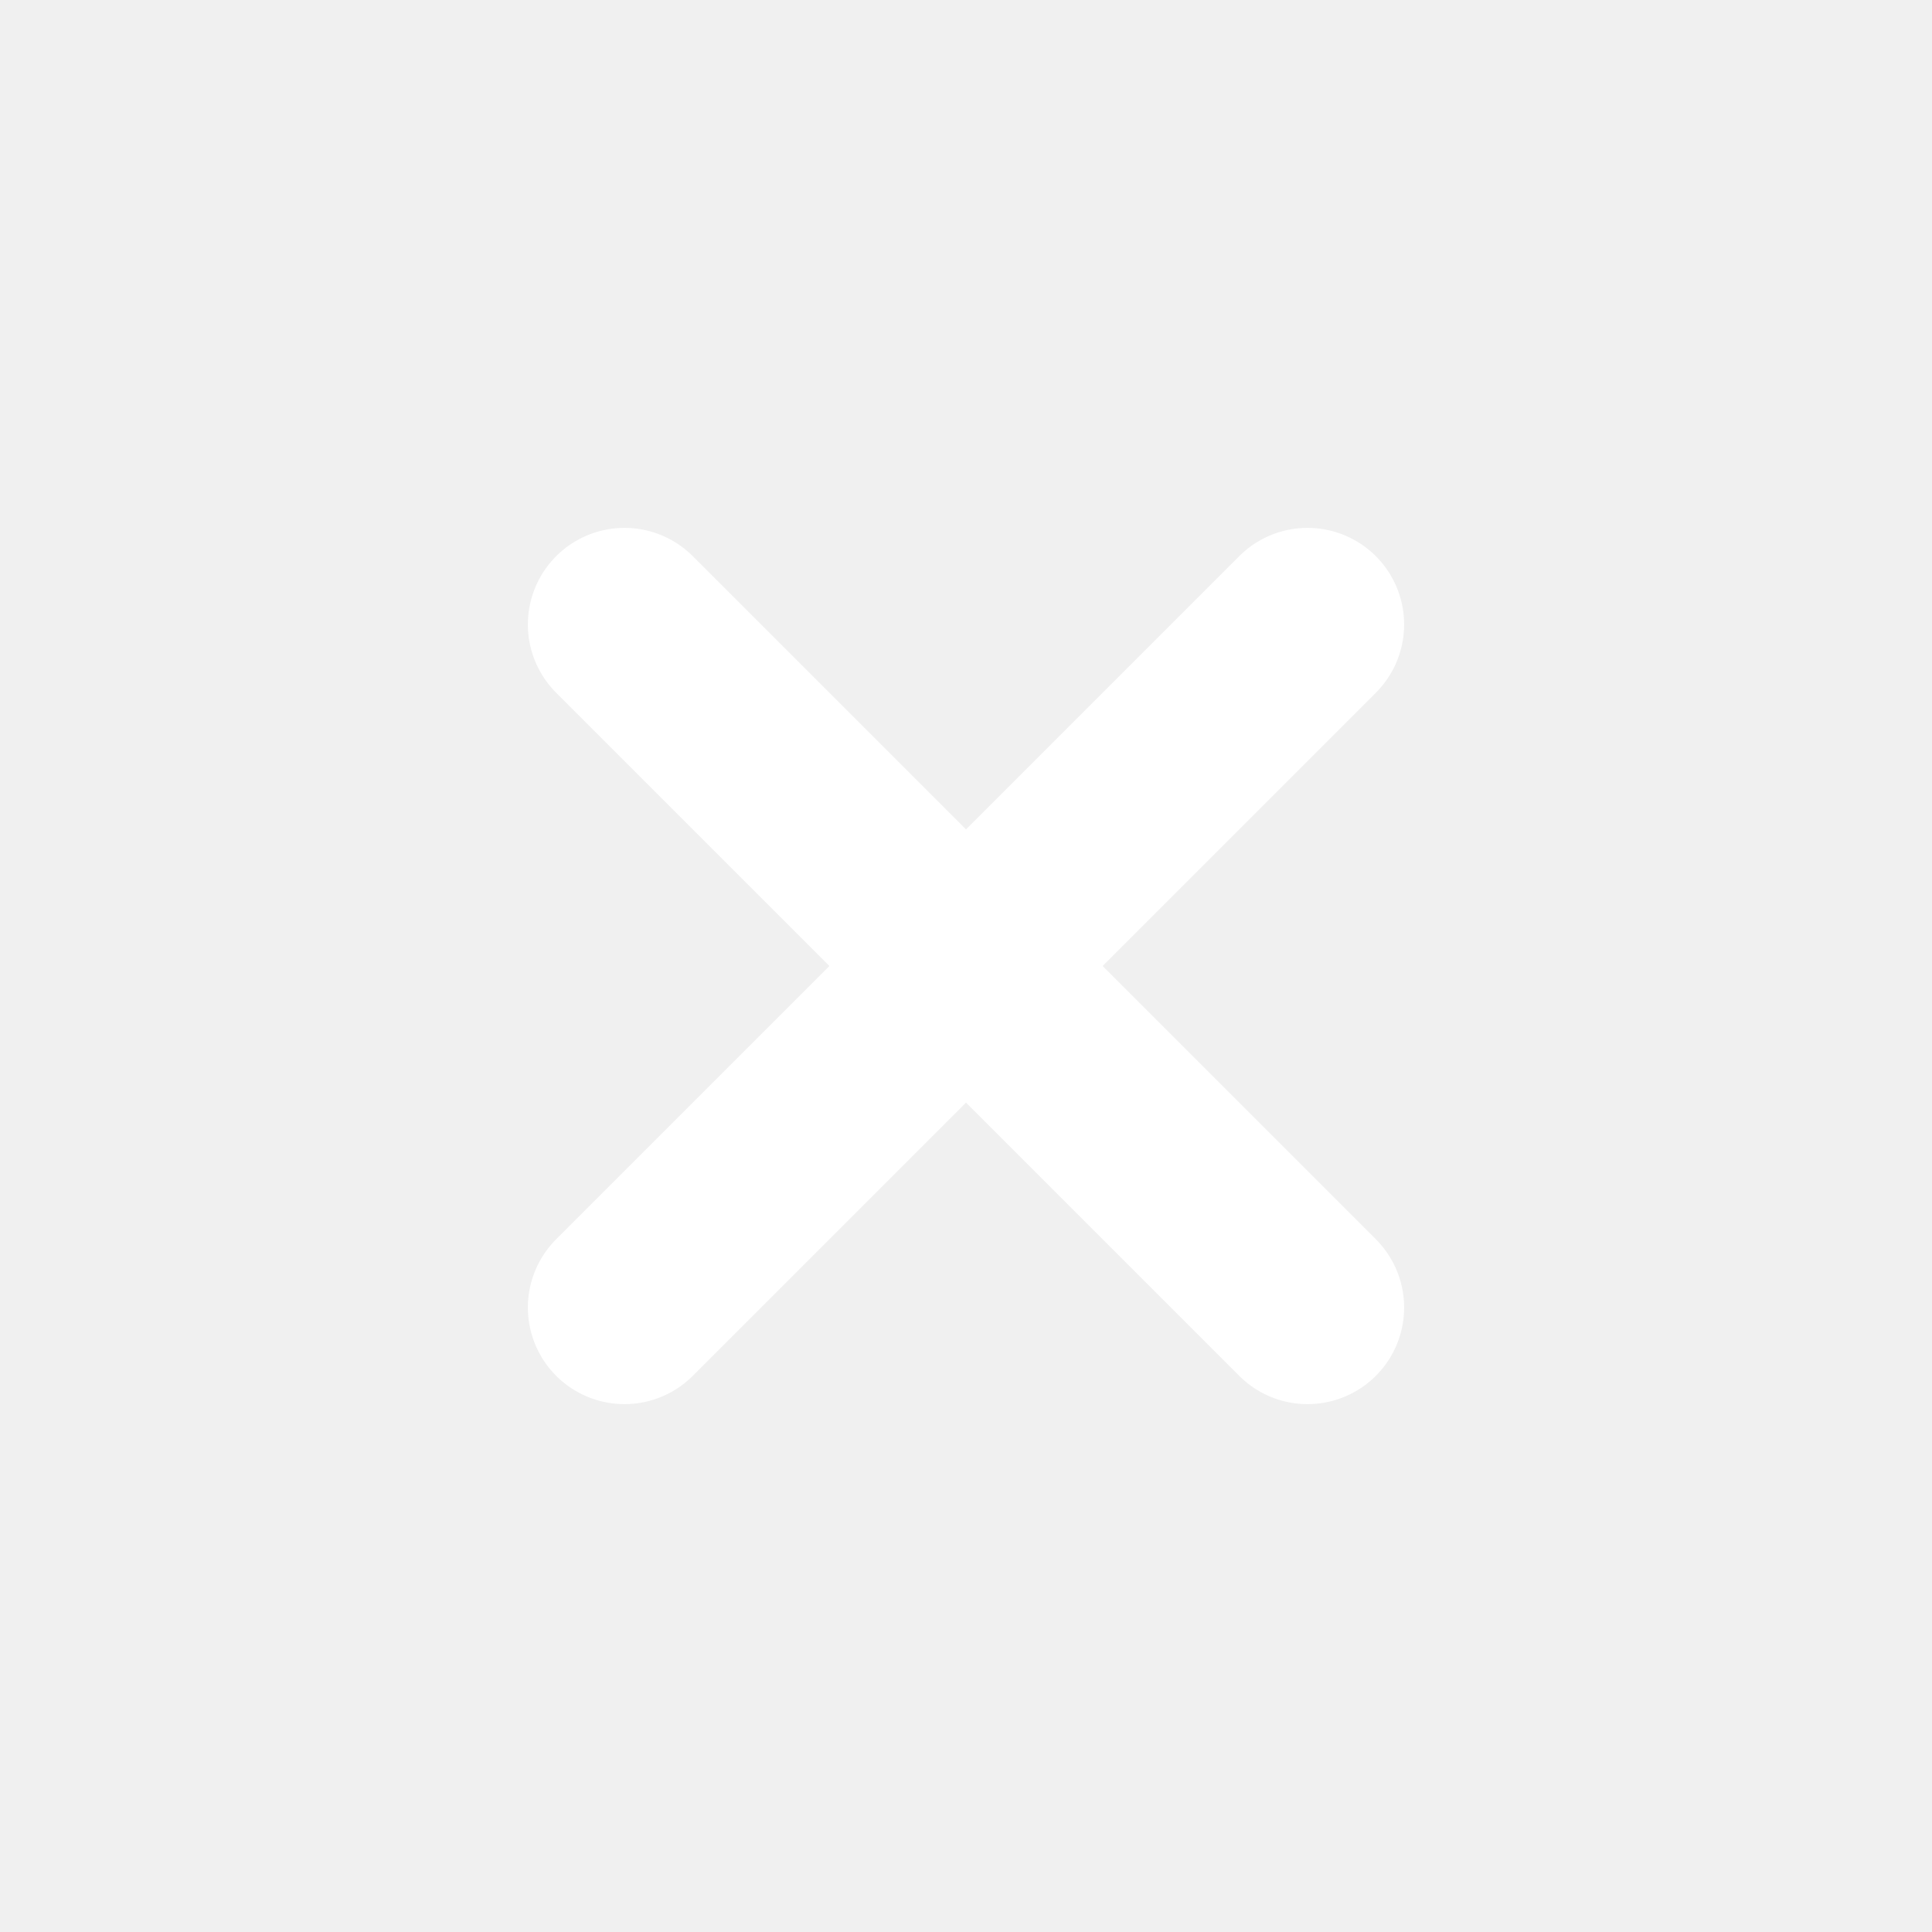
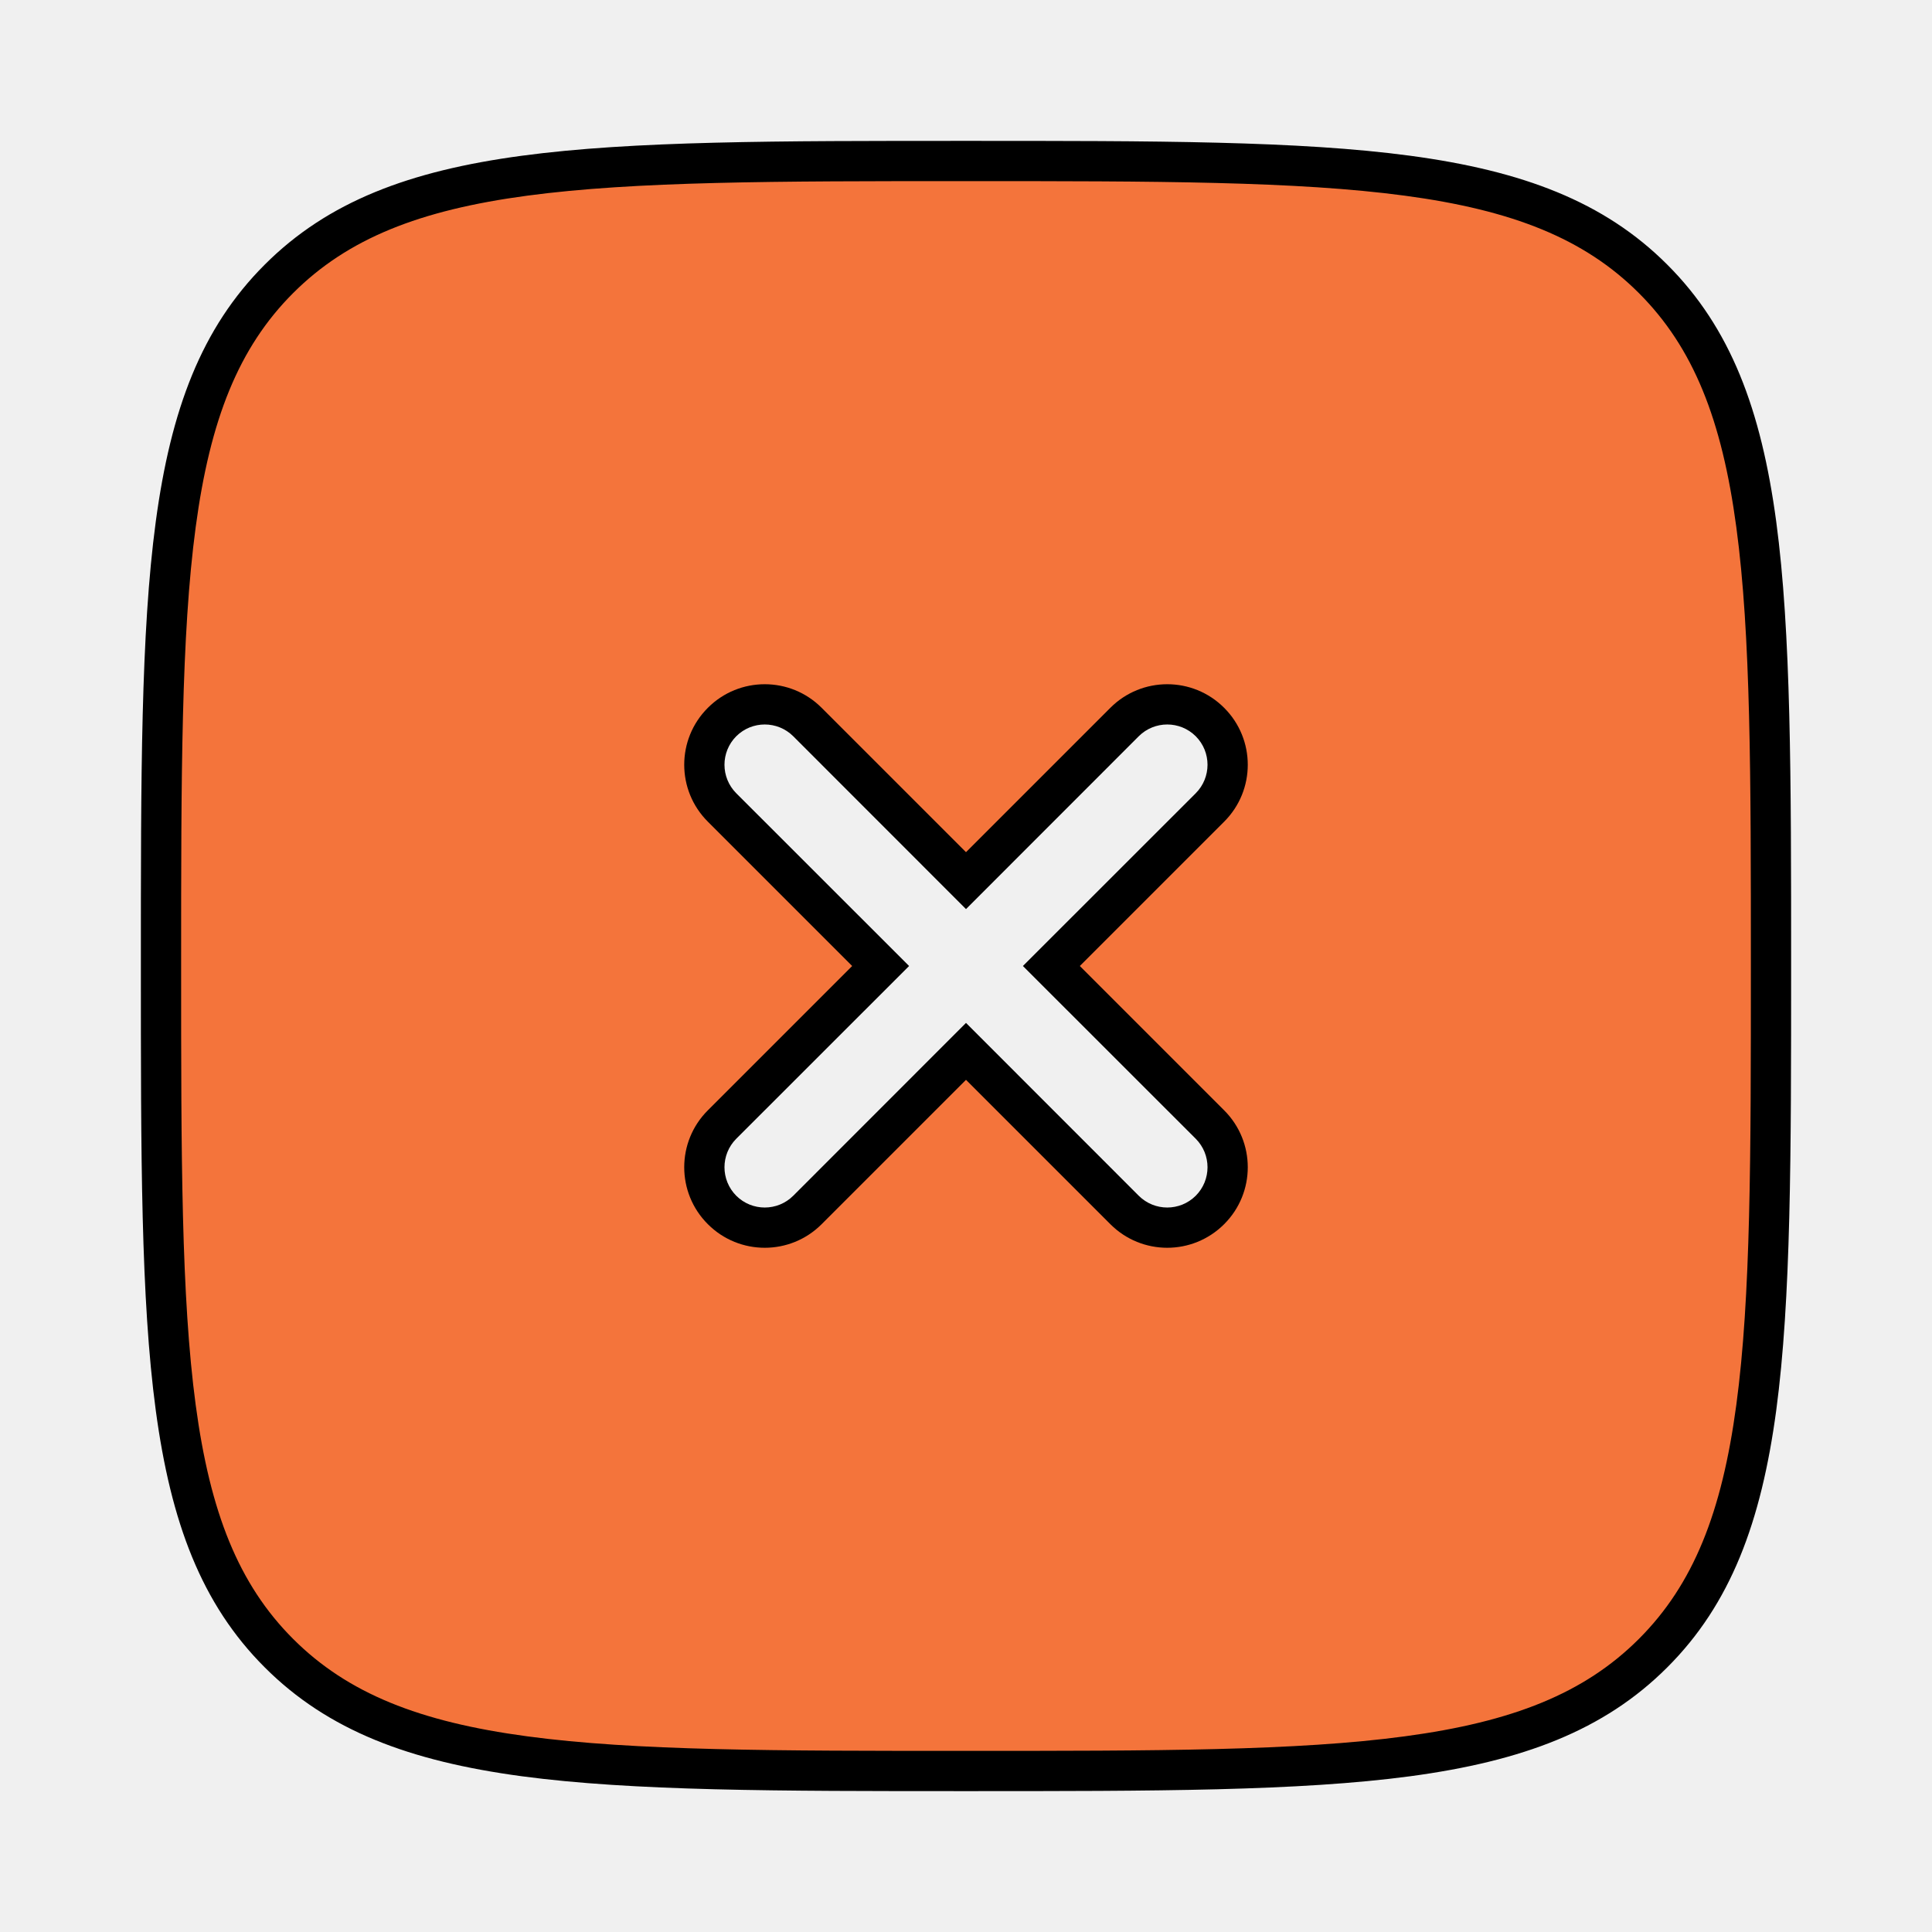
- <svg xmlns="http://www.w3.org/2000/svg" width="20" height="20">
-   <line x1="5" y1="10" x2="15" y2="10" style="stroke:white" stroke-width="2" stroke-linecap="round" transform="rotate(-45 10 10)" />
-   <line x1="10" y1="5" x2="10" y2="15" style="stroke:white" stroke-width="2" stroke-linecap="round" transform="rotate(-45 10 10)" />
+ <svg xmlns="http://www.w3.org/2000/svg" width="24" height="24" viewBox="0 0 24 24" fill="none">
+   <path fill-rule="evenodd" clip-rule="evenodd" d="M12 22C7.286 22 4.929 22 3.464 20.535C2 19.071 2 16.714 2 12C2 7.286 2 4.929 3.464 3.464C4.929 2 7.286 2 12 2C16.714 2 19.071 2 20.535 3.464C22 4.929 22 7.286 22 12C22 16.714 22 19.071 20.535 20.535C19.071 22 16.714 22 12 22ZM8.97 8.97C9.263 8.677 9.737 8.677 10.03 8.97L12 10.939L13.97 8.97C14.262 8.677 14.737 8.677 15.03 8.97C15.323 9.263 15.323 9.737 15.03 10.03L13.061 12L15.03 13.97C15.323 14.262 15.323 14.737 15.03 15.03C14.737 15.323 14.262 15.323 13.97 15.03L12 13.061L10.03 15.03C9.737 15.323 9.263 15.323 8.97 15.03C8.677 14.737 8.677 14.263 8.97 13.97L10.939 12L8.97 10.03C8.677 9.737 8.677 9.263 8.97 8.97Z" fill="#F4743B" />
+   <path d="M10.03 8.97L9.854 9.146L9.854 9.146L10.03 8.97ZM8.97 8.97L8.793 8.793L8.793 8.793L8.97 8.97ZM12 10.939L11.823 11.116L12 11.293L12.177 11.116L12 10.939ZM13.97 8.97L13.793 8.793L13.793 8.793L13.97 8.97ZM15.03 8.97L15.207 8.793L15.207 8.793L15.03 8.97ZM15.03 10.03L15.207 10.207L15.207 10.207L15.03 10.03ZM13.061 12L12.884 11.823L12.707 12L12.884 12.177L13.061 12ZM15.03 13.97L15.207 13.793L15.207 13.793L15.03 13.97ZM15.03 15.03L15.207 15.207L15.207 15.207L15.03 15.03ZM13.97 15.03L13.793 15.207L13.793 15.207L13.97 15.03ZM12 13.061L12.177 12.884L12 12.707L11.823 12.884L12 13.061ZM10.03 15.03L10.207 15.207L10.207 15.207L10.03 15.03ZM8.97 15.03L8.793 15.207L8.793 15.207L8.97 15.03ZM8.97 13.97L8.793 13.793L8.793 13.793L8.97 13.97ZM10.939 12L11.116 12.177L11.293 12L11.116 11.823L10.939 12ZM8.97 10.03L8.793 10.207L8.793 10.207L8.97 10.03ZM12 21.75C9.636 21.75 7.888 21.75 6.547 21.569C5.213 21.39 4.319 21.037 3.641 20.359L3.288 20.712C4.074 21.499 5.091 21.878 6.48 22.065C7.862 22.25 9.65 22.25 12 22.25V21.75ZM1.75 12C1.75 14.35 1.749 16.138 1.935 17.52C2.122 18.909 2.501 19.926 3.288 20.712L3.641 20.359C2.963 19.681 2.61 18.787 2.431 17.453C2.251 16.112 2.25 14.364 2.25 12H1.75ZM21.75 12C21.75 14.364 21.75 16.112 21.569 17.453C21.39 18.787 21.037 19.681 20.359 20.359L20.712 20.712C21.499 19.926 21.878 18.909 22.065 17.52C22.25 16.138 22.25 14.35 22.25 12H21.75ZM12 22.25C14.35 22.25 16.138 22.25 17.52 22.065C18.909 21.878 19.926 21.499 20.712 20.712L20.359 20.359C19.681 21.037 18.787 21.39 17.453 21.569C16.112 21.75 14.364 21.75 12 21.75V22.25ZM12 2.25C14.364 2.25 16.112 2.251 17.453 2.431C18.787 2.61 19.681 2.963 20.359 3.641L20.712 3.288C19.926 2.501 18.909 2.122 17.52 1.935C16.138 1.749 14.35 1.75 12 1.75V2.25ZM22.25 12C22.25 9.65 22.25 7.862 22.065 6.48C21.878 5.091 21.499 4.074 20.712 3.288L20.359 3.641C21.037 4.319 21.39 5.213 21.569 6.547C21.75 7.888 21.75 9.636 21.75 12H22.25ZM12 1.75C9.65 1.75 7.862 1.749 6.48 1.935C5.091 2.122 4.074 2.501 3.288 3.288L3.641 3.641C4.319 2.963 5.213 2.61 6.547 2.431C7.888 2.251 9.636 2.25 12 2.25V1.75ZM2.25 12C2.25 9.636 2.251 7.888 2.431 6.547C2.61 5.213 2.963 4.319 3.641 3.641L3.288 3.288C2.501 4.074 2.122 5.091 1.935 6.48C1.749 7.862 1.75 9.65 1.75 12H2.25ZM10.207 8.793C9.817 8.402 9.183 8.402 8.793 8.793L9.146 9.146C9.342 8.951 9.658 8.951 9.854 9.146L10.207 8.793ZM12.177 10.763L10.207 8.793L9.854 9.146L11.823 11.116L12.177 10.763ZM13.793 8.793L11.823 10.763L12.177 11.116L14.146 9.146L13.793 8.793ZM15.207 8.793C14.817 8.402 14.183 8.402 13.793 8.793L14.146 9.146C14.342 8.951 14.658 8.951 14.854 9.146L15.207 8.793ZM15.207 10.207C15.598 9.817 15.598 9.183 15.207 8.793L14.854 9.146C15.049 9.342 15.049 9.658 14.854 9.854L15.207 10.207ZM13.237 12.177L15.207 10.207L14.854 9.854L12.884 11.823L13.237 12.177ZM15.207 13.793L13.237 11.823L12.884 12.177L14.854 14.146L15.207 13.793ZM15.207 15.207C15.598 14.817 15.598 14.183 15.207 13.793L14.854 14.146C15.049 14.342 15.049 14.658 14.854 14.854L15.207 15.207ZM13.793 15.207C14.183 15.598 14.816 15.598 15.207 15.207L14.854 14.854C14.658 15.049 14.342 15.049 14.146 14.854L13.793 15.207ZM11.823 13.237L13.793 15.207L14.146 14.854L12.177 12.884L11.823 13.237ZM10.207 15.207L12.177 13.237L11.823 12.884L9.854 14.854L10.207 15.207ZM8.793 15.207C9.183 15.598 9.817 15.598 10.207 15.207L9.854 14.854C9.658 15.049 9.342 15.049 9.146 14.854L8.793 15.207ZM8.793 13.793C8.402 14.183 8.402 14.817 8.793 15.207L9.146 14.854C8.951 14.658 8.951 14.342 9.146 14.146L8.793 13.793ZM10.763 11.823L8.793 13.793L9.146 14.146L11.116 12.177L10.763 11.823ZM8.793 10.207L10.763 12.177L11.116 11.823L9.146 9.854L8.793 10.207ZM8.793 8.793C8.402 9.183 8.402 9.817 8.793 10.207L9.146 9.854C8.951 9.658 8.951 9.342 9.146 9.146L8.793 8.793Z" fill="black" />
</svg>
